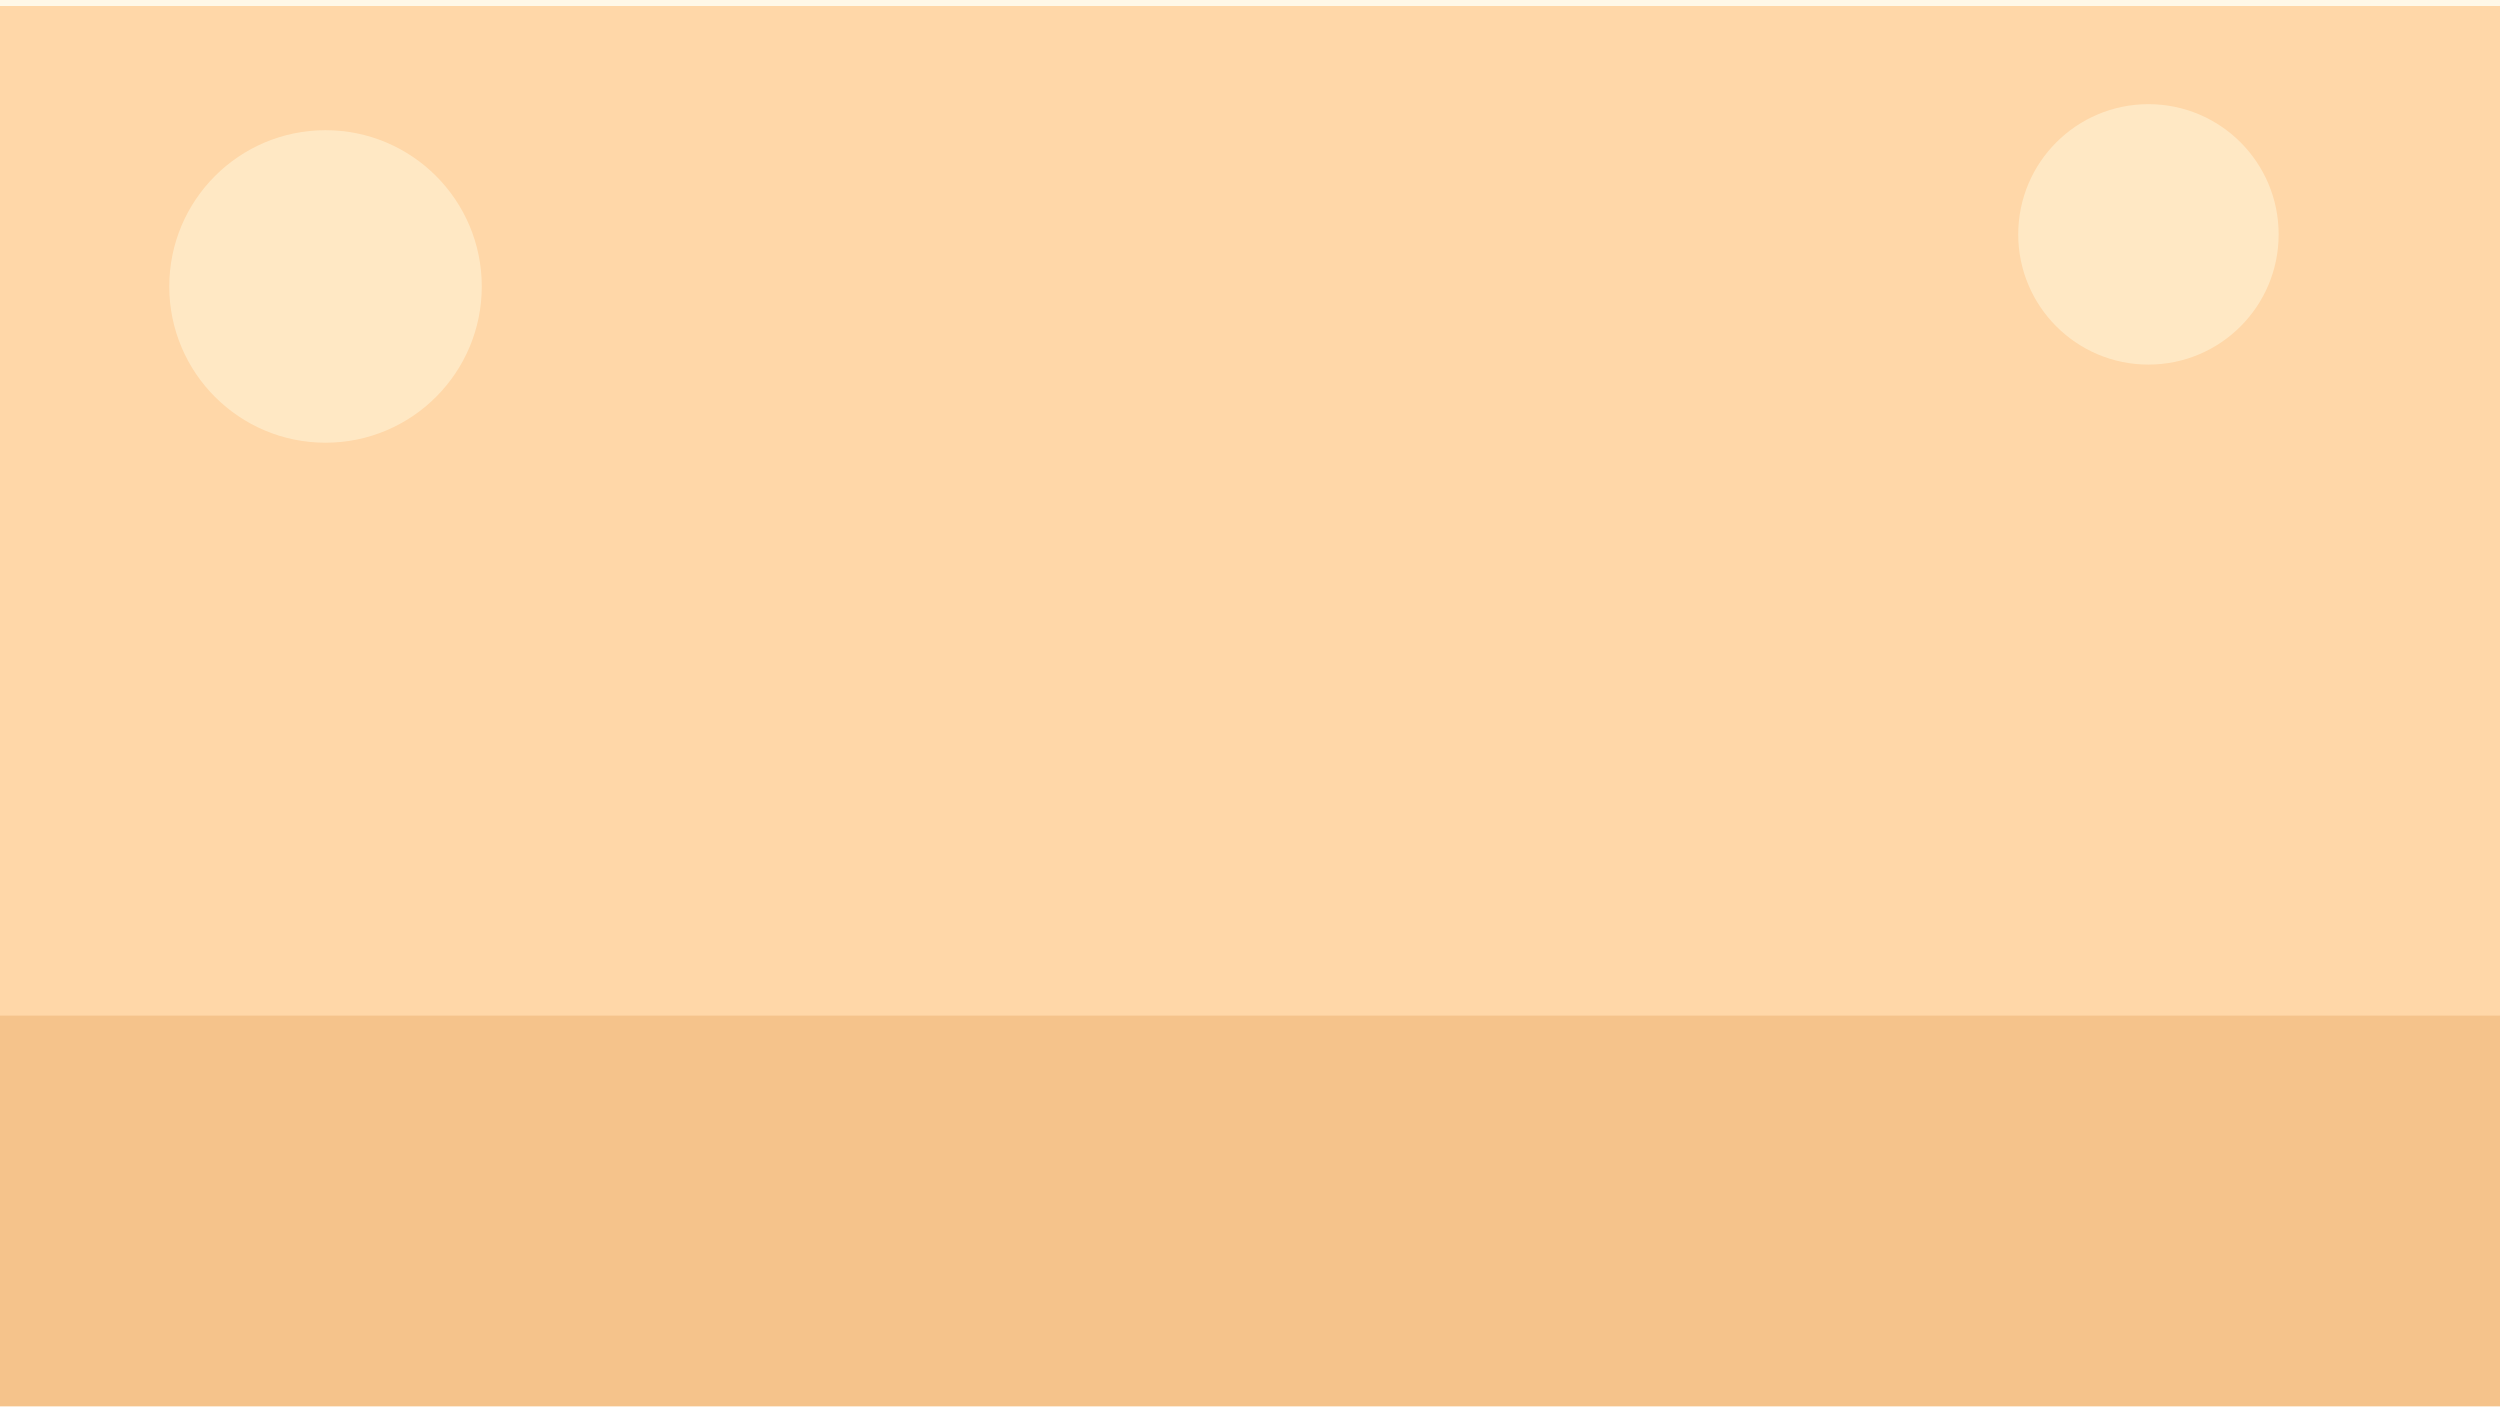
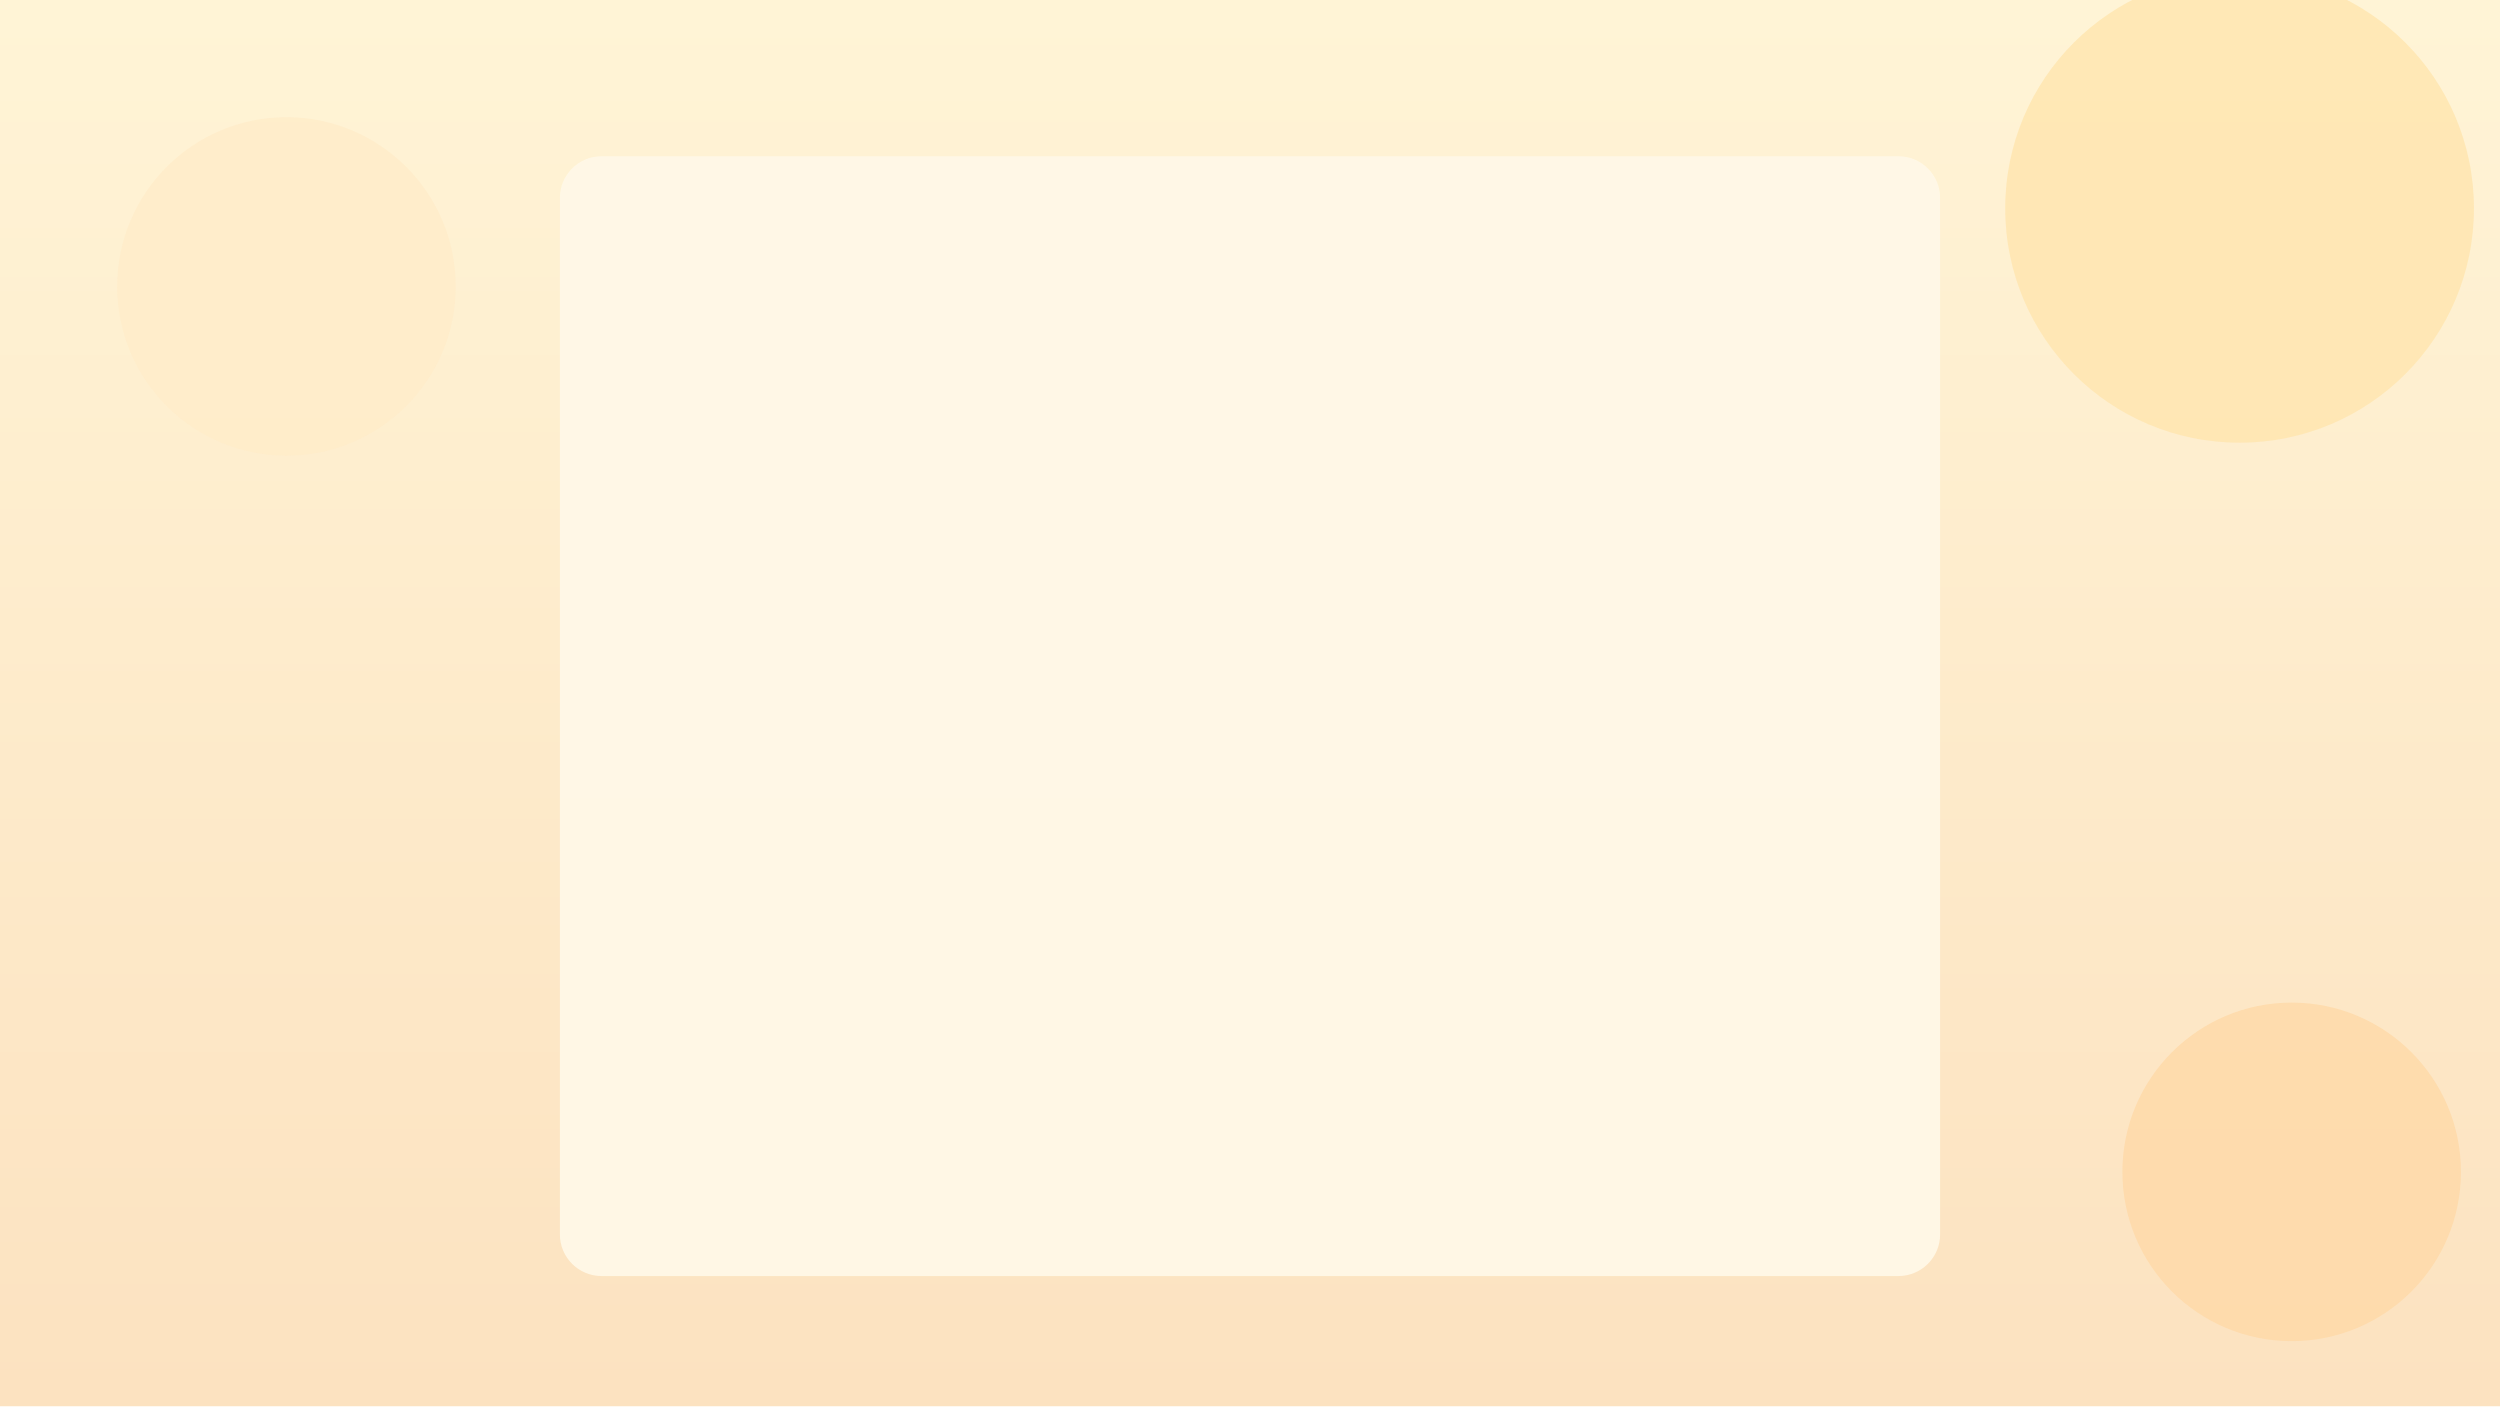
- <svg xmlns="http://www.w3.org/2000/svg" viewBox="0 0 1920 1080">
+ <svg xmlns="http://www.w3.org/2000/svg" width="1920" height="1080" viewBox="0 0 1920 1080">
  <defs>
-     <linearGradient id="g" x1="0" y1="0" x2="0" y2="1">
-       <stop offset="0%%" stop-color="#fff8e8" />
-       <stop offset="100%%" stop-color="#ffd7a8" />
+     <linearGradient id="bg" x1="0" y1="0" x2="0" y2="1">
+       <stop offset="0%" stop-color="#FFF4D6" />
+       <stop offset="100%" stop-color="#FCE2C0" />
    </linearGradient>
  </defs>
-   <rect width="1920" height="1080" fill="url(#g)" />
-   <circle cx="250" cy="220" r="120" fill="#ffe8c4" />
-   <circle cx="1650" cy="180" r="100" fill="#ffe8c4" />
-   <rect x="0" y="780" width="1920" height="300" fill="#f5c38b" />
+   <rect width="1920" height="1080" fill="url(#bg)" />
+   <circle cx="1720" cy="160" r="180" fill="#FFE5AE" opacity="0.8" />
+   <circle cx="220" cy="220" r="130" fill="#FFECC9" opacity="0.8" />
+   <circle cx="1760" cy="900" r="130" fill="#FFD8A5" opacity="0.75" />
+   <rect x="430" y="120" width="1060" height="860" rx="32" fill="#FFF8E7" opacity="0.95" />
</svg>
